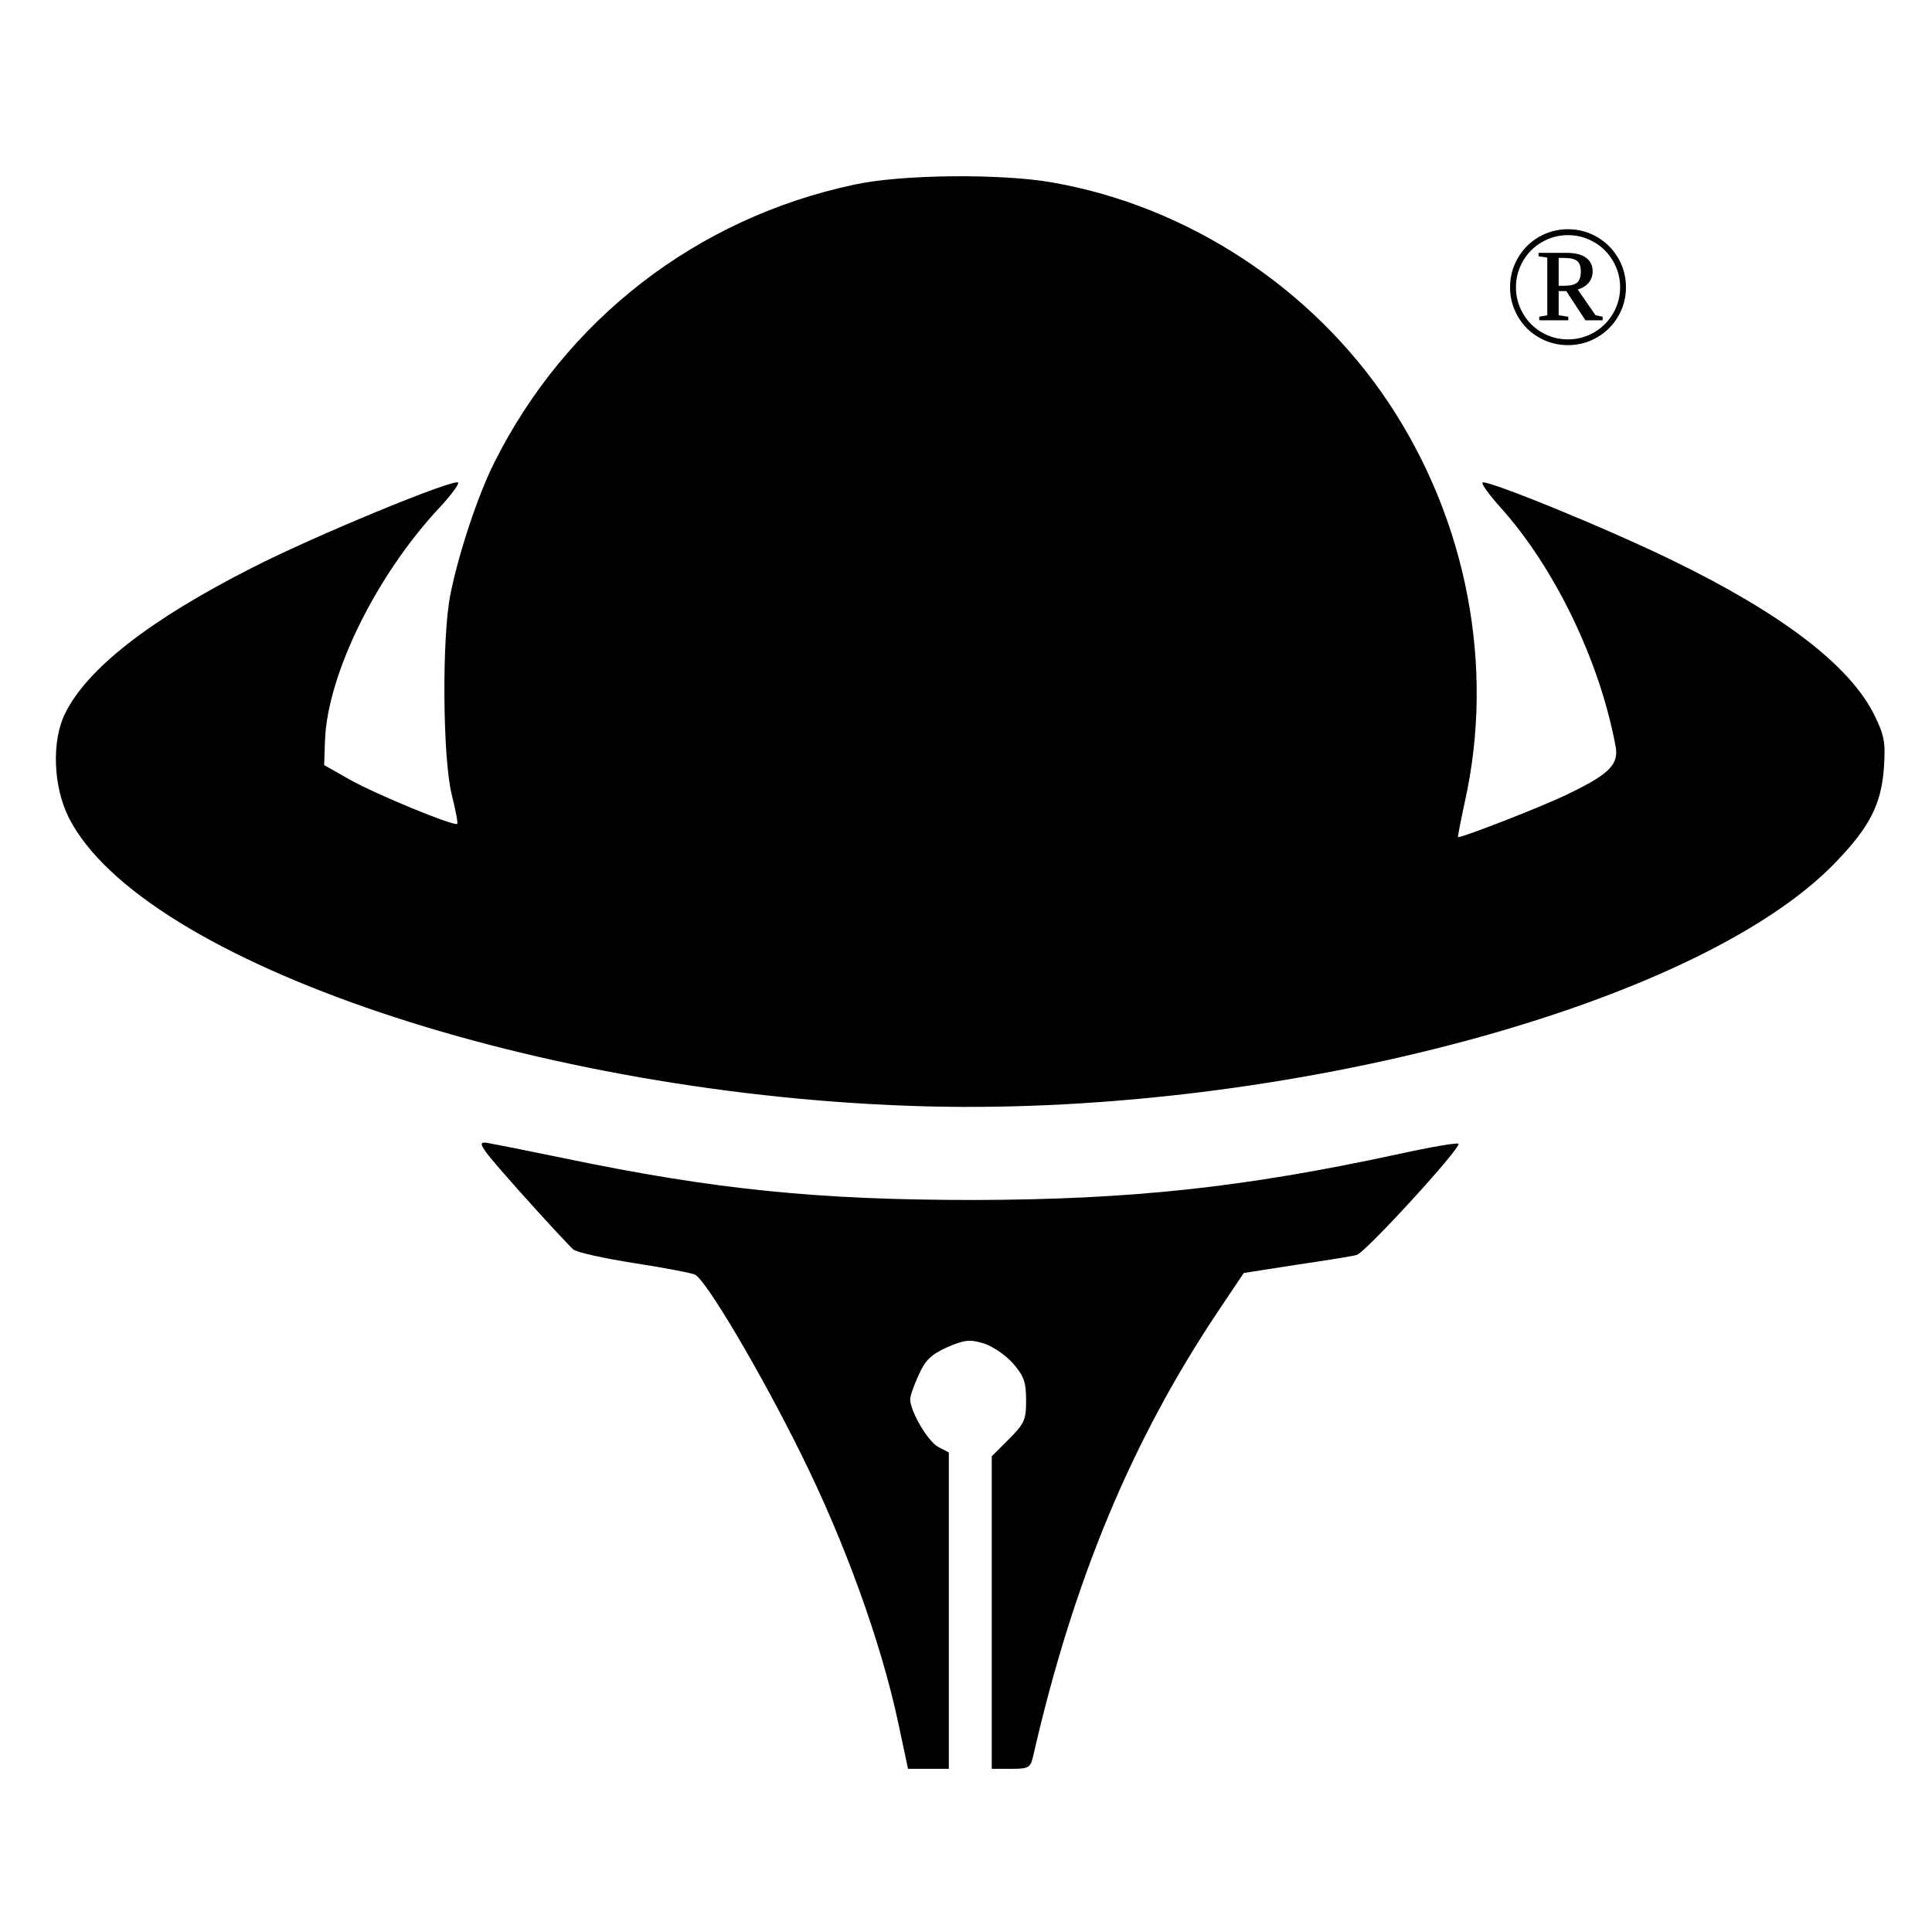
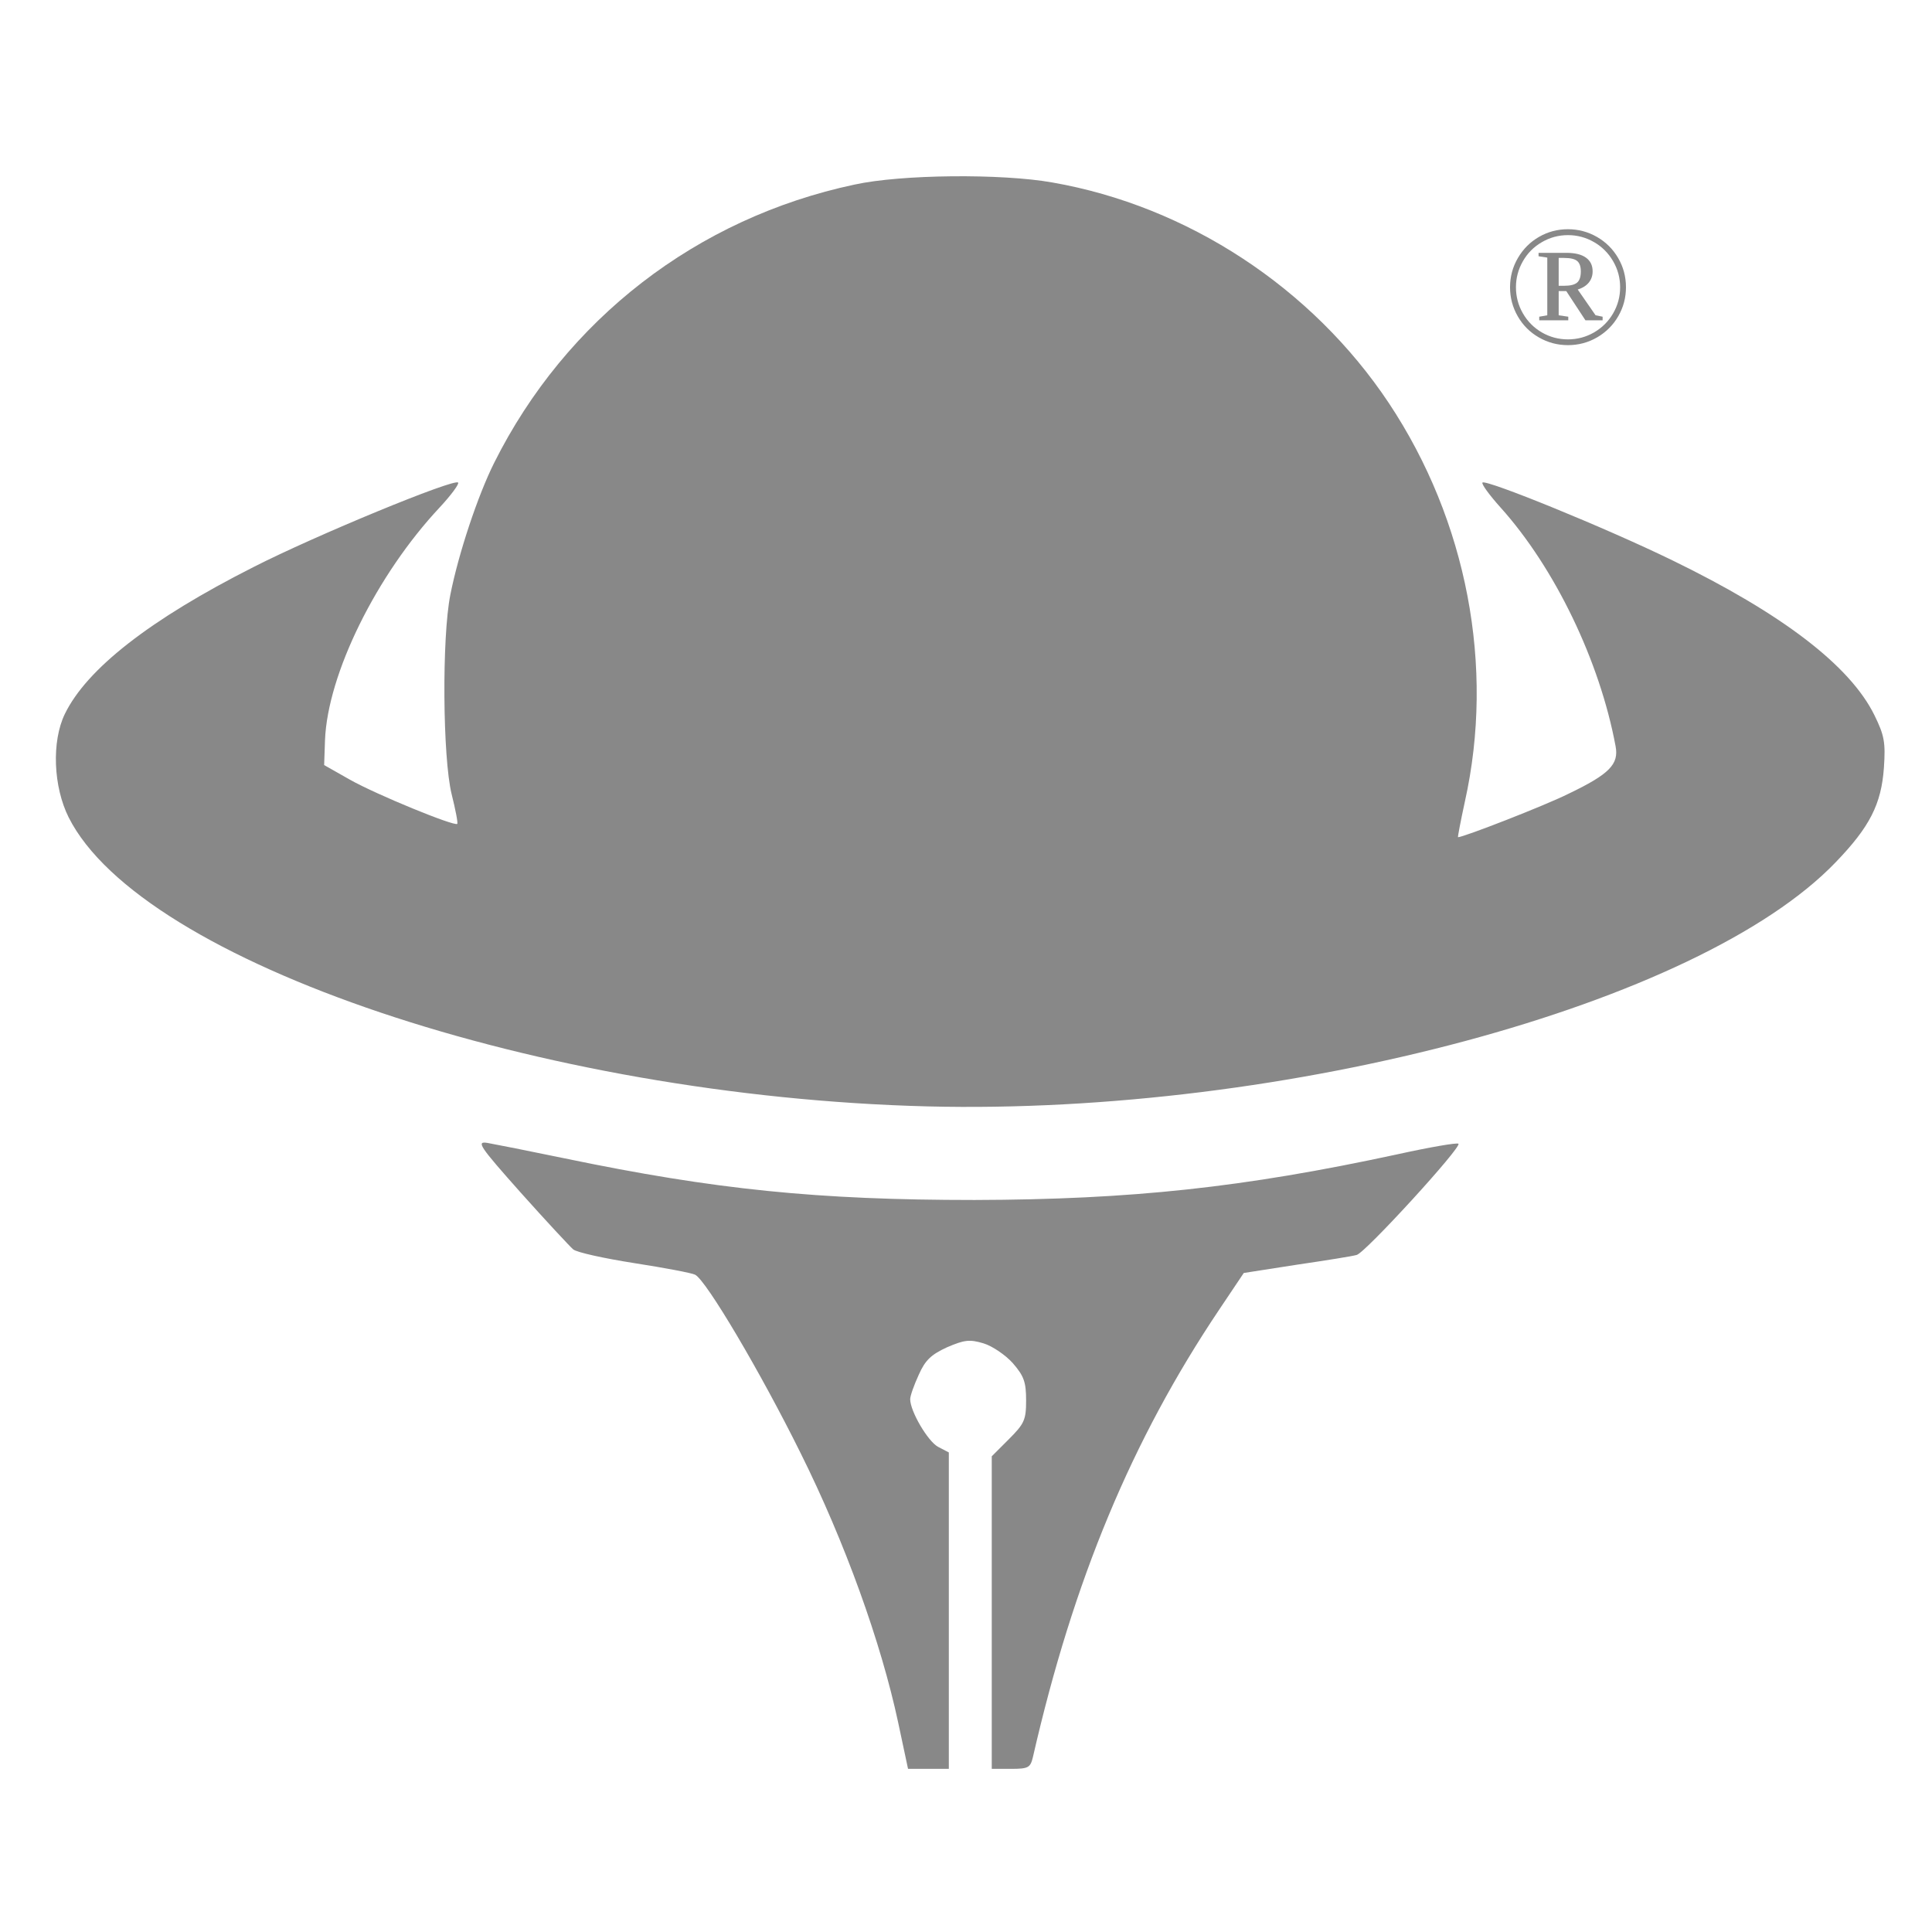
- <svg xmlns="http://www.w3.org/2000/svg" version="1.1" viewBox="0 0 450 450" preserveAspectRatio="xMidYMid meet">
+ <svg xmlns="http://www.w3.org/2000/svg" version="1.1" viewBox="0 0 450 450" preserveAspectRatio="xMidYMid meet" style="fill: #888">
  <text x="350" y="80" font-size="40">®</text>
  <g transform="translate(0,450) scale(0.1,-0.1)" stroke="none">
    <path d="M1990 4070 c-367 -78 -672 -314 -839 -648 -38 -76 -83 -211 -102     -307 -20 -99 -18 -380 3 -465 9 -36 15 -67 13 -69 -7 -6 -188 68 -250 103     l-60 34 2 58 c6 154 120 385 267 542 27 29 46 55 43 58 -9 10 -332 -123 -477     -197 -241 -122 -388 -237 -439 -342 -31 -64 -27 -169 9 -241 170 -337 1099     -650 2000 -673 836 -21 1798 237 2116 569 79 82 106 135 112 220 4 59 1 75     -22 122 -57 116 -216 237 -471 361 -158 77 -434 189 -442 181 -3 -3 16 -29 42     -58 126 -140 231 -357 268 -556 8 -42 -14 -65 -110 -111 -54 -27 -244 -101     -257 -101 -1 0 6 37 16 83 70 314 5 654 -177 928 -179 269 -469 459 -784 514     -118 21 -352 19 -461 -5z" />
    <path d="M1213 1722 c59 -66 114 -125 122 -132 8 -7 72 -21 142 -32 71 -11     134 -23 142 -27 26 -13 153 -228 246 -416 103 -207 187 -440 227 -627 l23     -108 48 0 47 0 0 368 0 369 -25 13 c-24 13 -65 83 -65 111 0 8 9 33 20 57 15     34 29 47 66 64 40 17 52 19 85 9 20 -6 51 -27 68 -46 26 -30 31 -44 31 -87 0     -45 -4 -54 -40 -90 l-40 -40 0 -364 0 -364 45 0 c41 0 45 3 51 28 94 411 230     738 434 1042 l57 85 122 19 c68 10 131 20 141 23 20 5 245 251 237 259 -3 3     -67 -8 -144 -25 -357 -77 -618 -105 -983 -106 -365 0 -604 24 -955 97 -82 17     -163 33 -180 36 -26 4 -19 -7 78 -116z" />
  </g>
</svg>
